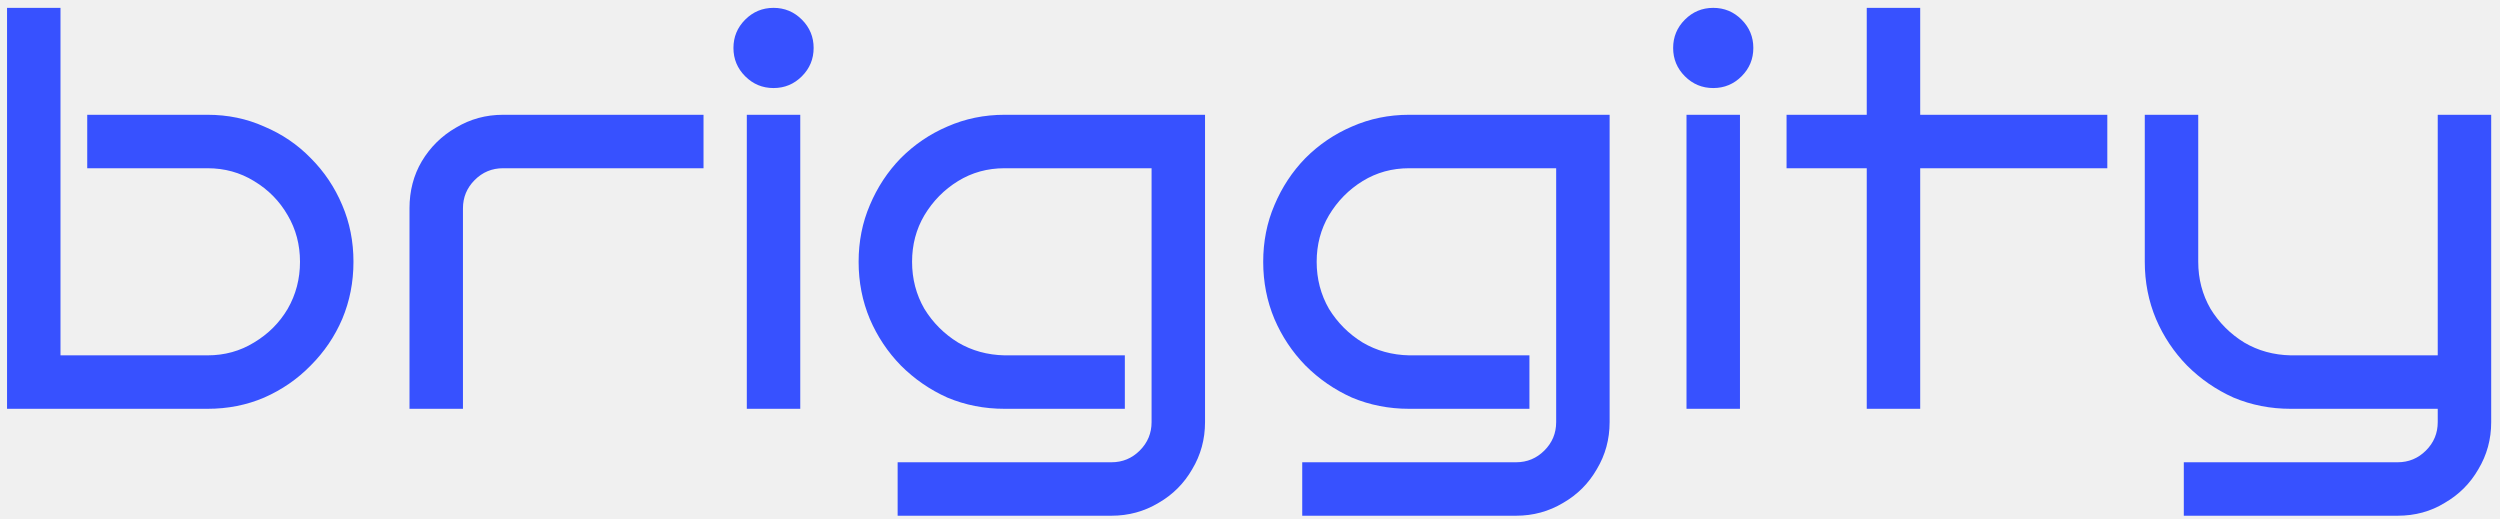
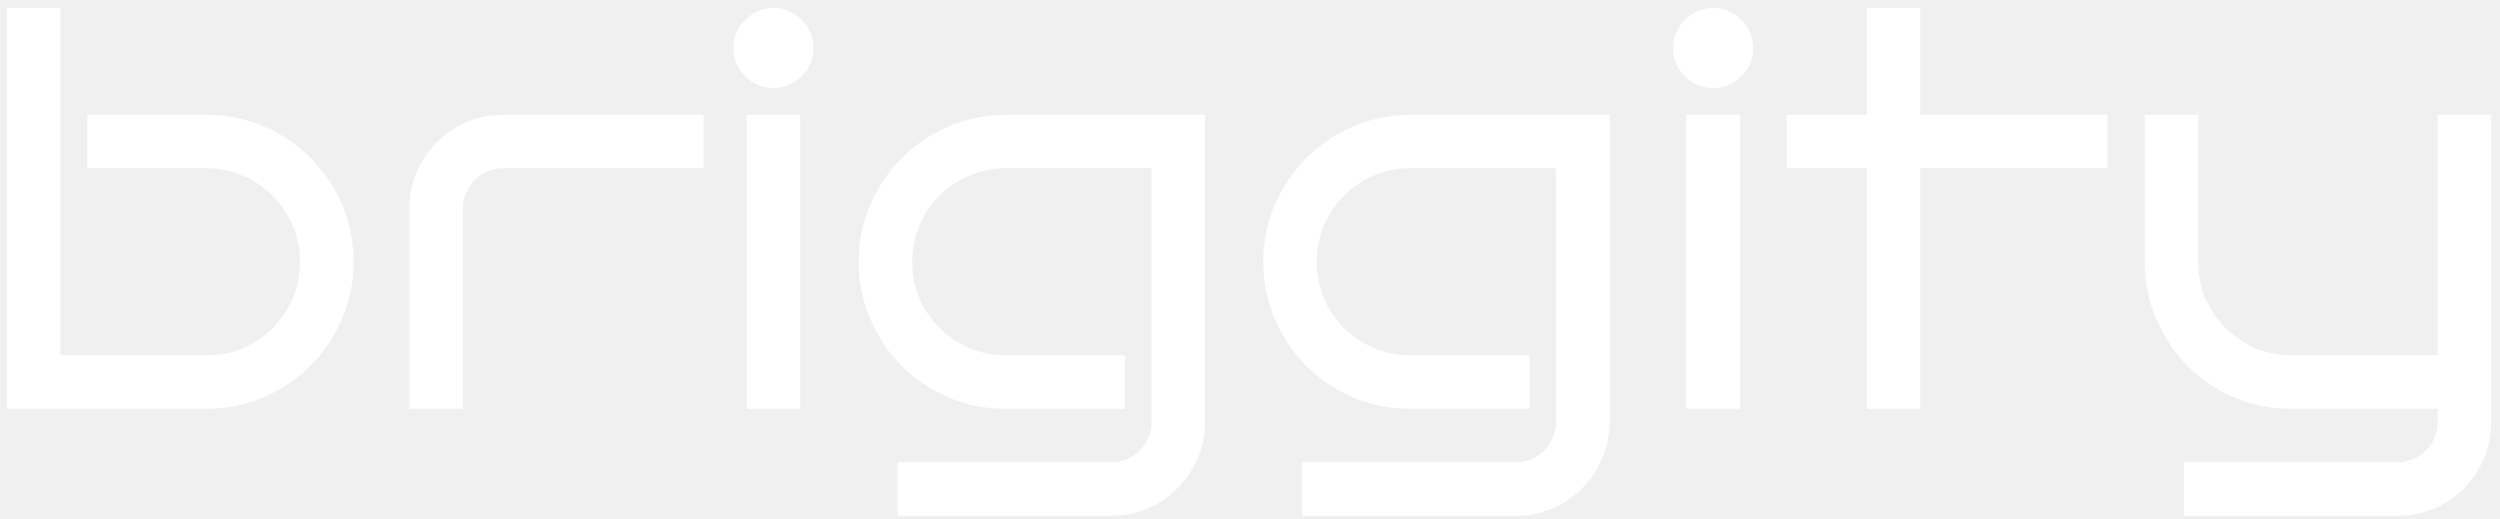
<svg xmlns="http://www.w3.org/2000/svg" width="159" height="33" viewBox="0 0 159 33" fill="none">
-   <path d="M22.48 16.65C22.48 17.942 22.242 19.155 21.766 20.288C21.29 21.399 20.621 22.385 19.76 23.246C18.921 24.107 17.935 24.787 16.802 25.286C15.691 25.762 14.49 26 13.198 26H0.448V0.5H3.848V22.6H13.198C14.286 22.6 15.272 22.328 16.156 21.784C17.063 21.24 17.777 20.526 18.298 19.642C18.819 18.735 19.08 17.738 19.08 16.65C19.08 15.562 18.819 14.576 18.298 13.692C17.777 12.785 17.063 12.06 16.156 11.516C15.272 10.972 14.286 10.7 13.198 10.7H5.548V7.3H13.198C14.49 7.3 15.691 7.549 16.802 8.048C17.935 8.524 18.921 9.193 19.76 10.054C20.621 10.915 21.29 11.913 21.766 13.046C22.242 14.157 22.48 15.358 22.48 16.65ZM44.744 10.7H31.994C31.292 10.7 30.691 10.949 30.192 11.448C29.694 11.947 29.444 12.547 29.444 13.25V26H26.044V13.25C26.044 12.139 26.305 11.142 26.826 10.258C27.37 9.351 28.096 8.637 29.002 8.116C29.909 7.572 30.906 7.3 31.994 7.3H44.744V10.7ZM51.747 3.05C51.747 3.753 51.498 4.353 50.999 4.852C50.5 5.351 49.9 5.6 49.197 5.6C48.494 5.6 47.894 5.351 47.395 4.852C46.896 4.353 46.647 3.753 46.647 3.05C46.647 2.347 46.896 1.747 47.395 1.248C47.894 0.749 48.494 0.5 49.197 0.5C49.9 0.5 50.5 0.749 50.999 1.248C51.498 1.747 51.747 2.347 51.747 3.05ZM50.897 26H47.497V7.3H50.897V26ZM76.64 26.85C76.64 27.938 76.368 28.935 75.824 29.842C75.302 30.749 74.588 31.463 73.682 31.984C72.775 32.528 71.778 32.8 70.69 32.8H57.09V29.4H70.69C71.392 29.4 71.993 29.151 72.492 28.652C72.99 28.153 73.24 27.553 73.24 26.85V10.7H63.89C62.802 10.7 61.816 10.972 60.932 11.516C60.048 12.06 59.334 12.785 58.79 13.692C58.268 14.576 58.008 15.562 58.008 16.65C58.008 17.738 58.268 18.735 58.79 19.642C59.334 20.526 60.048 21.24 60.932 21.784C61.816 22.305 62.802 22.577 63.89 22.6H71.54V26H63.89C62.598 26 61.385 25.762 60.252 25.286C59.141 24.787 58.155 24.107 57.294 23.246C56.455 22.385 55.798 21.399 55.322 20.288C54.846 19.155 54.608 17.942 54.608 16.65C54.608 15.358 54.846 14.157 55.322 13.046C55.798 11.913 56.455 10.915 57.294 10.054C58.155 9.193 59.141 8.524 60.252 8.048C61.385 7.549 62.598 7.3 63.89 7.3H76.64V26.85ZM102.372 26.85C102.372 27.938 102.1 28.935 101.556 29.842C101.035 30.749 100.321 31.463 99.414 31.984C98.507 32.528 97.51 32.8 96.422 32.8H82.822V29.4H96.422C97.125 29.4 97.725 29.151 98.224 28.652C98.723 28.153 98.972 27.553 98.972 26.85V10.7H89.622C88.534 10.7 87.548 10.972 86.664 11.516C85.78 12.06 85.066 12.785 84.522 13.692C84.001 14.576 83.74 15.562 83.74 16.65C83.74 17.738 84.001 18.735 84.522 19.642C85.066 20.526 85.78 21.24 86.664 21.784C87.548 22.305 88.534 22.577 89.622 22.6H97.272V26H89.622C88.33 26 87.117 25.762 85.984 25.286C84.873 24.787 83.887 24.107 83.026 23.246C82.187 22.385 81.53 21.399 81.054 20.288C80.578 19.155 80.34 17.942 80.34 16.65C80.34 15.358 80.578 14.157 81.054 13.046C81.53 11.913 82.187 10.915 83.026 10.054C83.887 9.193 84.873 8.524 85.984 8.048C87.117 7.549 88.33 7.3 89.622 7.3H102.372V26.85ZM111.512 3.05C111.512 3.753 111.263 4.353 110.764 4.852C110.266 5.351 109.665 5.6 108.962 5.6C108.26 5.6 107.659 5.351 107.16 4.852C106.662 4.353 106.412 3.753 106.412 3.05C106.412 2.347 106.662 1.747 107.16 1.248C107.659 0.749 108.26 0.5 108.962 0.5C109.665 0.5 110.266 0.749 110.764 1.248C111.263 1.747 111.512 2.347 111.512 3.05ZM110.662 26H107.262V7.3H110.662V26ZM122.125 26H118.725V10.7H113.625V7.3H118.725V0.5H122.125V7.3H134.025V10.7H122.125V26ZM158.44 26.85C158.44 27.938 158.168 28.935 157.624 29.842C157.102 30.749 156.388 31.463 155.482 31.984C154.598 32.528 153.6 32.8 152.49 32.8H138.89V29.4H152.49C153.192 29.4 153.793 29.151 154.292 28.652C154.79 28.153 155.04 27.553 155.04 26.85V26H145.69C144.398 26 143.185 25.762 142.052 25.286C140.941 24.787 139.955 24.107 139.094 23.246C138.255 22.385 137.598 21.399 137.122 20.288C136.646 19.155 136.408 17.942 136.408 16.65V7.3H139.808V16.65C139.808 17.738 140.068 18.735 140.59 19.642C141.134 20.526 141.848 21.24 142.732 21.784C143.616 22.305 144.602 22.577 145.69 22.6H155.04V7.3H158.44V26.85Z" fill="#3751FF" />
+   <path d="M22.487 16.653C22.487 17.937 22.244 19.144 21.757 20.273C21.27 21.401 20.606 22.392 19.765 23.244C18.924 24.085 17.939 24.755 16.81 25.253C15.681 25.74 14.474 25.989 13.19 26H0.44V0.5H3.844V22.597H13.19C14.009 22.597 14.773 22.442 15.481 22.132C16.201 21.811 16.826 21.385 17.357 20.854C17.889 20.311 18.309 19.68 18.619 18.961C18.929 18.241 19.084 17.472 19.084 16.653C19.084 15.834 18.929 15.065 18.619 14.346C18.309 13.626 17.889 13.001 17.357 12.47C16.826 11.927 16.201 11.501 15.481 11.191C14.773 10.87 14.009 10.704 13.19 10.693H5.554V7.307H13.19C14.474 7.307 15.681 7.556 16.81 8.054C17.939 8.541 18.924 9.21 19.765 10.062C20.606 10.904 21.27 11.894 21.757 13.034C22.244 14.163 22.487 15.37 22.487 16.653ZM44.75 10.693H32C31.646 10.693 31.314 10.765 31.004 10.909C30.694 11.042 30.423 11.225 30.19 11.457C29.958 11.69 29.775 11.961 29.643 12.271C29.51 12.58 29.443 12.907 29.443 13.25V26H26.04V13.25C26.04 12.42 26.195 11.645 26.505 10.926C26.815 10.206 27.241 9.581 27.783 9.05C28.326 8.507 28.956 8.081 29.676 7.771C30.395 7.462 31.17 7.307 32 7.307H44.75V10.693ZM51.739 3.057C51.739 3.411 51.673 3.743 51.54 4.053C51.407 4.352 51.225 4.617 50.992 4.85C50.76 5.082 50.489 5.265 50.179 5.397C49.869 5.53 49.542 5.597 49.199 5.597C48.845 5.597 48.513 5.53 48.203 5.397C47.893 5.265 47.622 5.082 47.39 4.85C47.157 4.617 46.975 4.352 46.842 4.053C46.709 3.743 46.643 3.411 46.643 3.057C46.643 2.714 46.709 2.387 46.842 2.077C46.975 1.767 47.157 1.496 47.39 1.264C47.622 1.031 47.893 0.849 48.203 0.716C48.513 0.572 48.845 0.5 49.199 0.5C49.542 0.5 49.869 0.572 50.179 0.716C50.489 0.849 50.76 1.031 50.992 1.264C51.225 1.496 51.407 1.767 51.54 2.077C51.673 2.387 51.739 2.714 51.739 3.057ZM50.893 26H47.489V7.307H50.893V26ZM76.642 26.847C76.642 27.677 76.481 28.451 76.16 29.171C75.85 29.89 75.424 30.521 74.882 31.064C74.351 31.606 73.72 32.032 72.989 32.342C72.27 32.652 71.501 32.807 70.682 32.807H57.085V29.403H70.682C71.025 29.403 71.351 29.337 71.661 29.204C71.971 29.071 72.242 28.889 72.475 28.656C72.707 28.424 72.89 28.153 73.022 27.843C73.166 27.533 73.238 27.201 73.238 26.847V10.693H63.892C63.073 10.704 62.303 10.87 61.584 11.191C60.876 11.501 60.256 11.927 59.725 12.47C59.193 13.001 58.773 13.626 58.463 14.346C58.164 15.065 58.015 15.834 58.015 16.653C58.015 17.472 58.164 18.241 58.463 18.961C58.773 19.669 59.193 20.295 59.725 20.837C60.256 21.368 60.876 21.794 61.584 22.115C62.303 22.425 63.073 22.586 63.892 22.597H71.545V26H63.892C62.608 25.989 61.401 25.74 60.273 25.253C59.144 24.755 58.158 24.085 57.317 23.244C56.487 22.392 55.829 21.401 55.342 20.273C54.855 19.144 54.611 17.937 54.611 16.653C54.611 15.37 54.855 14.163 55.342 13.034C55.829 11.905 56.487 10.92 57.317 10.079C58.158 9.227 59.144 8.557 60.273 8.07C61.401 7.572 62.608 7.318 63.892 7.307H76.642V26.847ZM102.374 26.847C102.374 27.677 102.214 28.451 101.893 29.171C101.583 29.89 101.157 30.521 100.614 31.064C100.083 31.606 99.452 32.032 98.722 32.342C98.002 32.652 97.233 32.807 96.414 32.807H82.817V29.403H96.414C96.757 29.403 97.084 29.337 97.394 29.204C97.704 29.071 97.975 28.889 98.207 28.656C98.439 28.424 98.622 28.153 98.755 27.843C98.899 27.533 98.971 27.201 98.971 26.847V10.693H89.624C88.805 10.704 88.036 10.87 87.316 11.191C86.608 11.501 85.988 11.927 85.457 12.47C84.926 13.001 84.505 13.626 84.195 14.346C83.897 15.065 83.747 15.834 83.747 16.653C83.747 17.472 83.897 18.241 84.195 18.961C84.505 19.669 84.926 20.295 85.457 20.837C85.988 21.368 86.608 21.794 87.316 22.115C88.036 22.425 88.805 22.586 89.624 22.597H97.277V26H89.624C88.34 25.989 87.134 25.74 86.005 25.253C84.876 24.755 83.891 24.085 83.05 23.244C82.22 22.392 81.561 21.401 81.074 20.273C80.587 19.144 80.344 17.937 80.344 16.653C80.344 15.37 80.587 14.163 81.074 13.034C81.561 11.905 82.22 10.92 83.05 10.079C83.891 9.227 84.876 8.557 86.005 8.07C87.134 7.572 88.34 7.318 89.624 7.307H102.374V26.847ZM111.505 3.057C111.505 3.411 111.438 3.743 111.306 4.053C111.173 4.352 110.99 4.617 110.758 4.85C110.525 5.082 110.254 5.265 109.944 5.397C109.634 5.53 109.308 5.597 108.965 5.597C108.611 5.597 108.279 5.53 107.969 5.397C107.659 5.265 107.388 5.082 107.155 4.85C106.923 4.617 106.74 4.352 106.607 4.053C106.475 3.743 106.408 3.411 106.408 3.057C106.408 2.714 106.475 2.387 106.607 2.077C106.74 1.767 106.923 1.496 107.155 1.264C107.388 1.031 107.659 0.849 107.969 0.716C108.279 0.572 108.611 0.5 108.965 0.5C109.308 0.5 109.634 0.572 109.944 0.716C110.254 0.849 110.525 1.031 110.758 1.264C110.99 1.496 111.173 1.767 111.306 2.077C111.438 2.387 111.505 2.714 111.505 3.057ZM110.658 26H107.255V7.307H110.658V26ZM122.13 26H118.727V10.693H113.63V7.307H118.727V0.5H122.13V7.307H134.033V10.693H122.13V26ZM158.438 26.847C158.438 27.677 158.283 28.451 157.973 29.171C157.663 29.89 157.237 30.521 156.694 31.064C156.163 31.606 155.532 32.032 154.802 32.342C154.082 32.652 153.313 32.807 152.494 32.807H138.897V29.403H152.494C152.837 29.403 153.164 29.337 153.474 29.204C153.784 29.071 154.055 28.889 154.287 28.656C154.52 28.424 154.702 28.153 154.835 27.843C154.968 27.533 155.034 27.201 155.034 26.847V26H145.688C144.404 26 143.197 25.756 142.068 25.27C140.939 24.771 139.954 24.102 139.113 23.261C138.283 22.409 137.625 21.418 137.138 20.289C136.651 19.149 136.407 17.937 136.407 16.653V7.307H139.811V16.653C139.811 17.472 139.96 18.241 140.259 18.961C140.569 19.669 140.989 20.295 141.521 20.837C142.052 21.368 142.672 21.794 143.38 22.115C144.099 22.425 144.868 22.586 145.688 22.597H155.034V7.307H158.438V26.847Z" fill="white" />
</svg>
